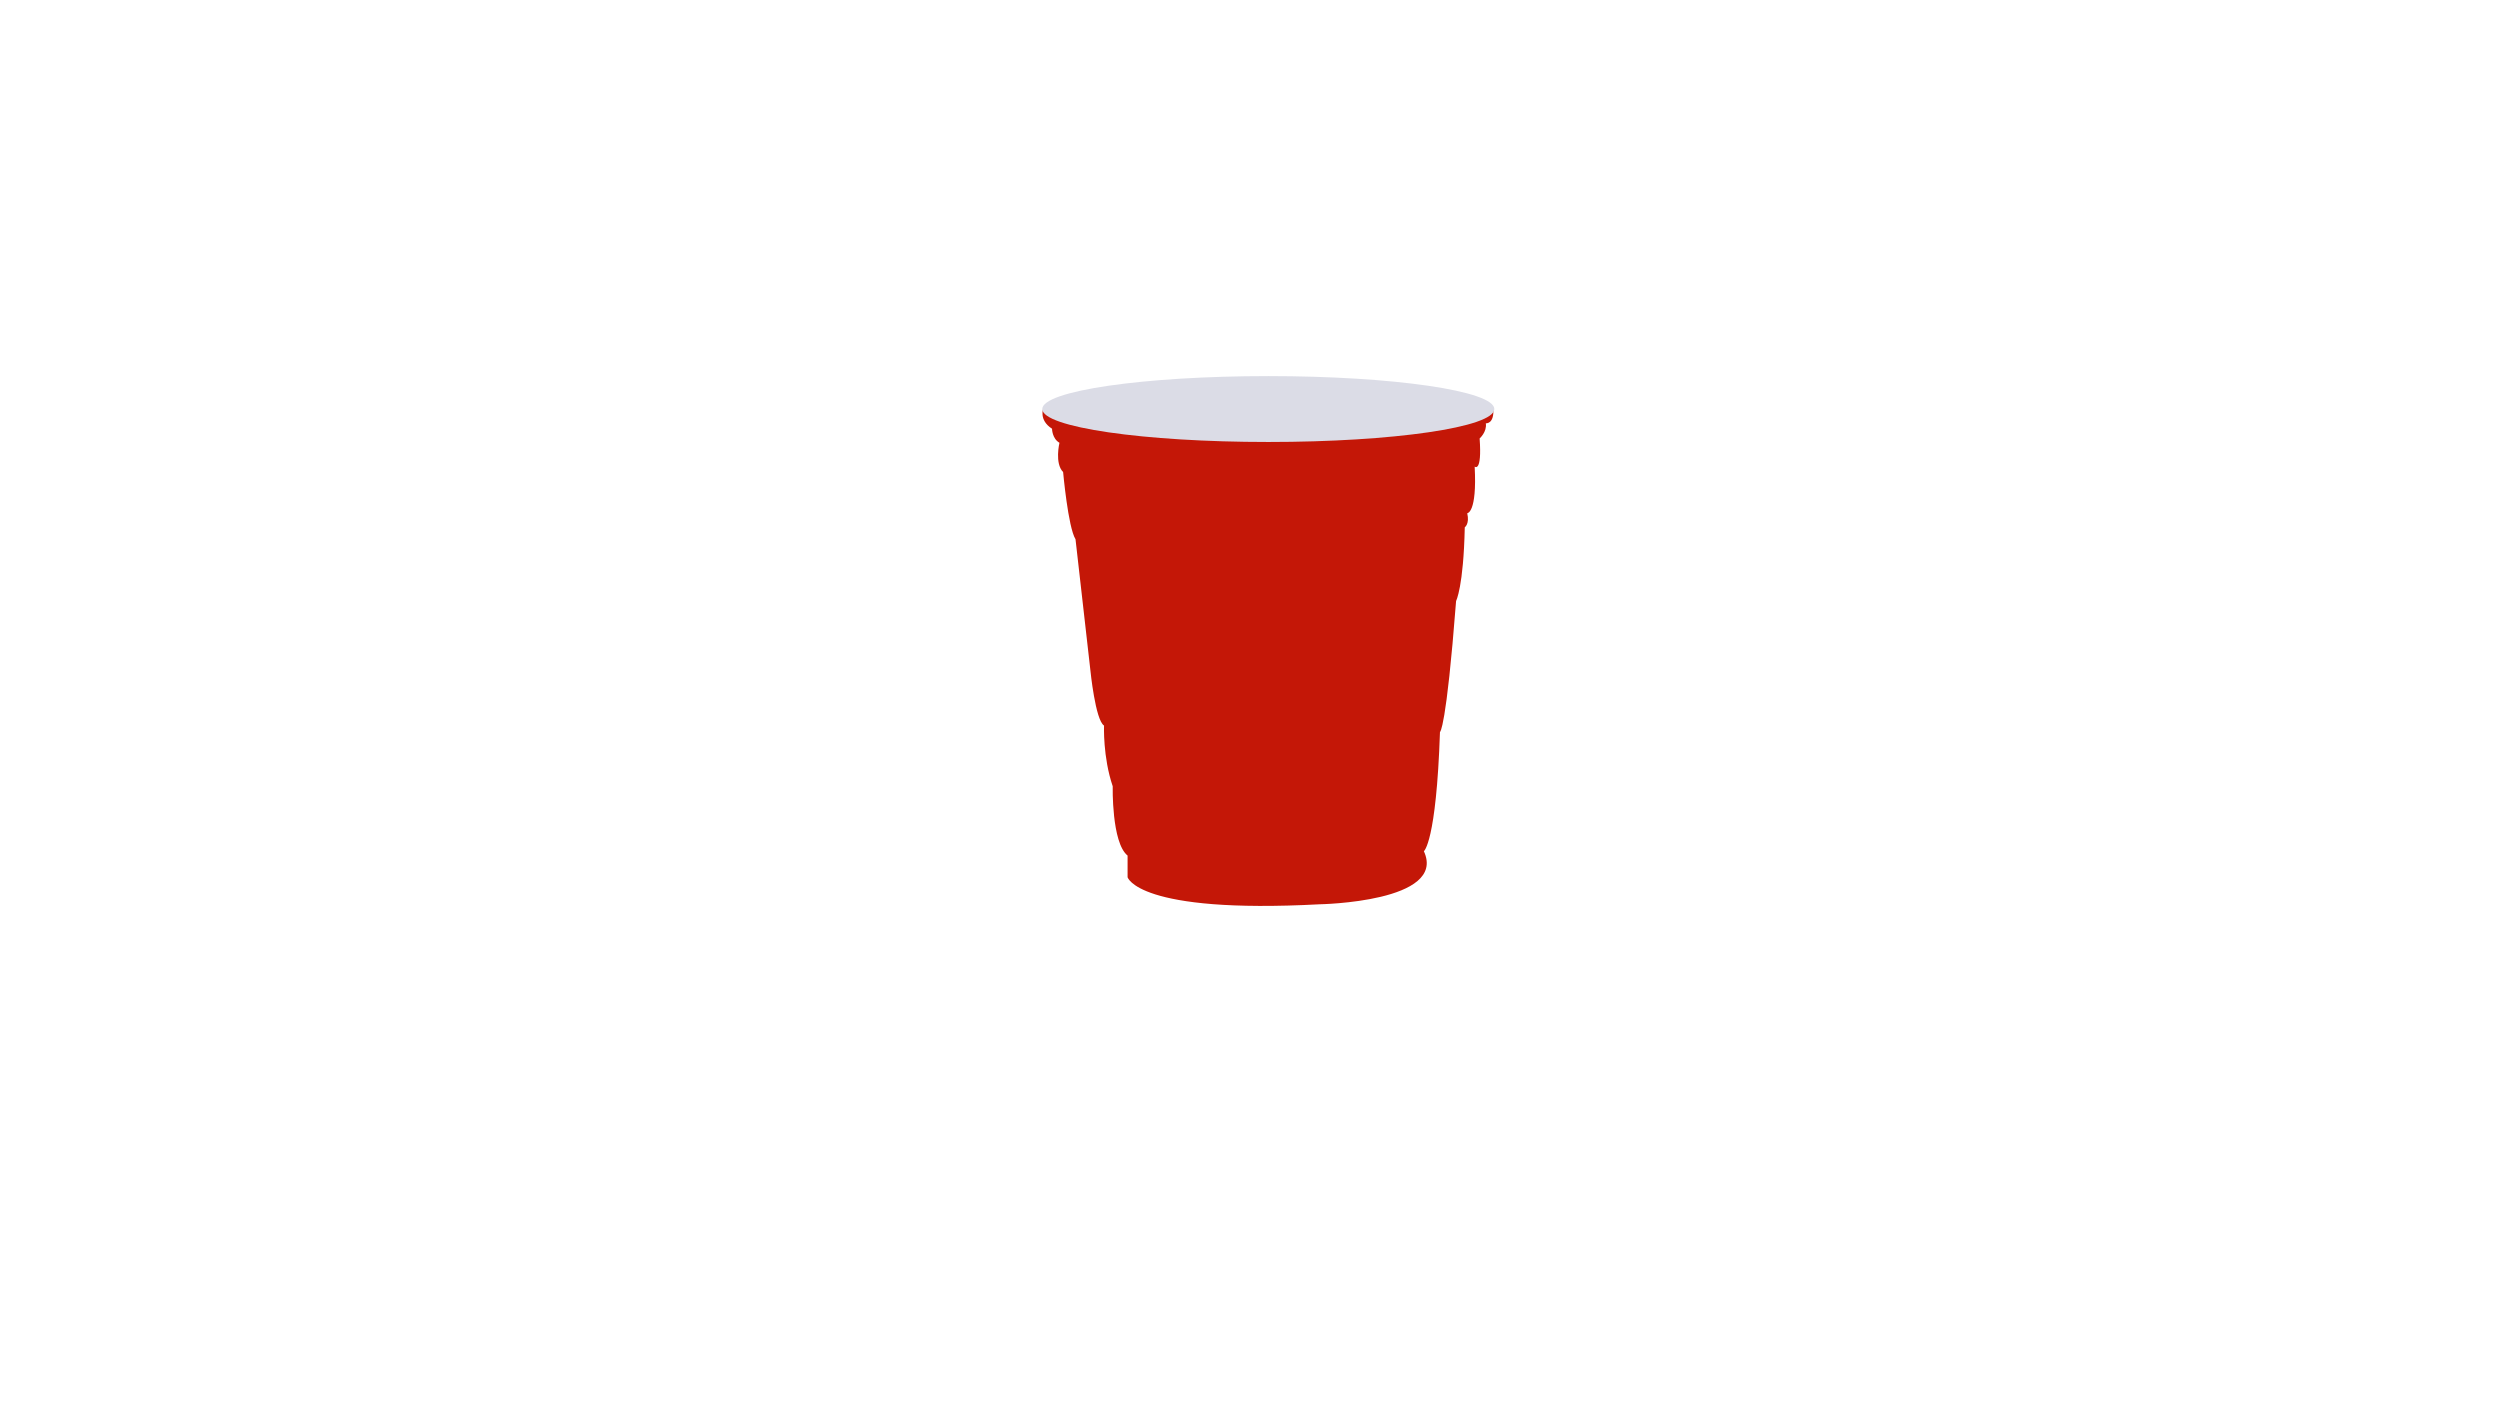
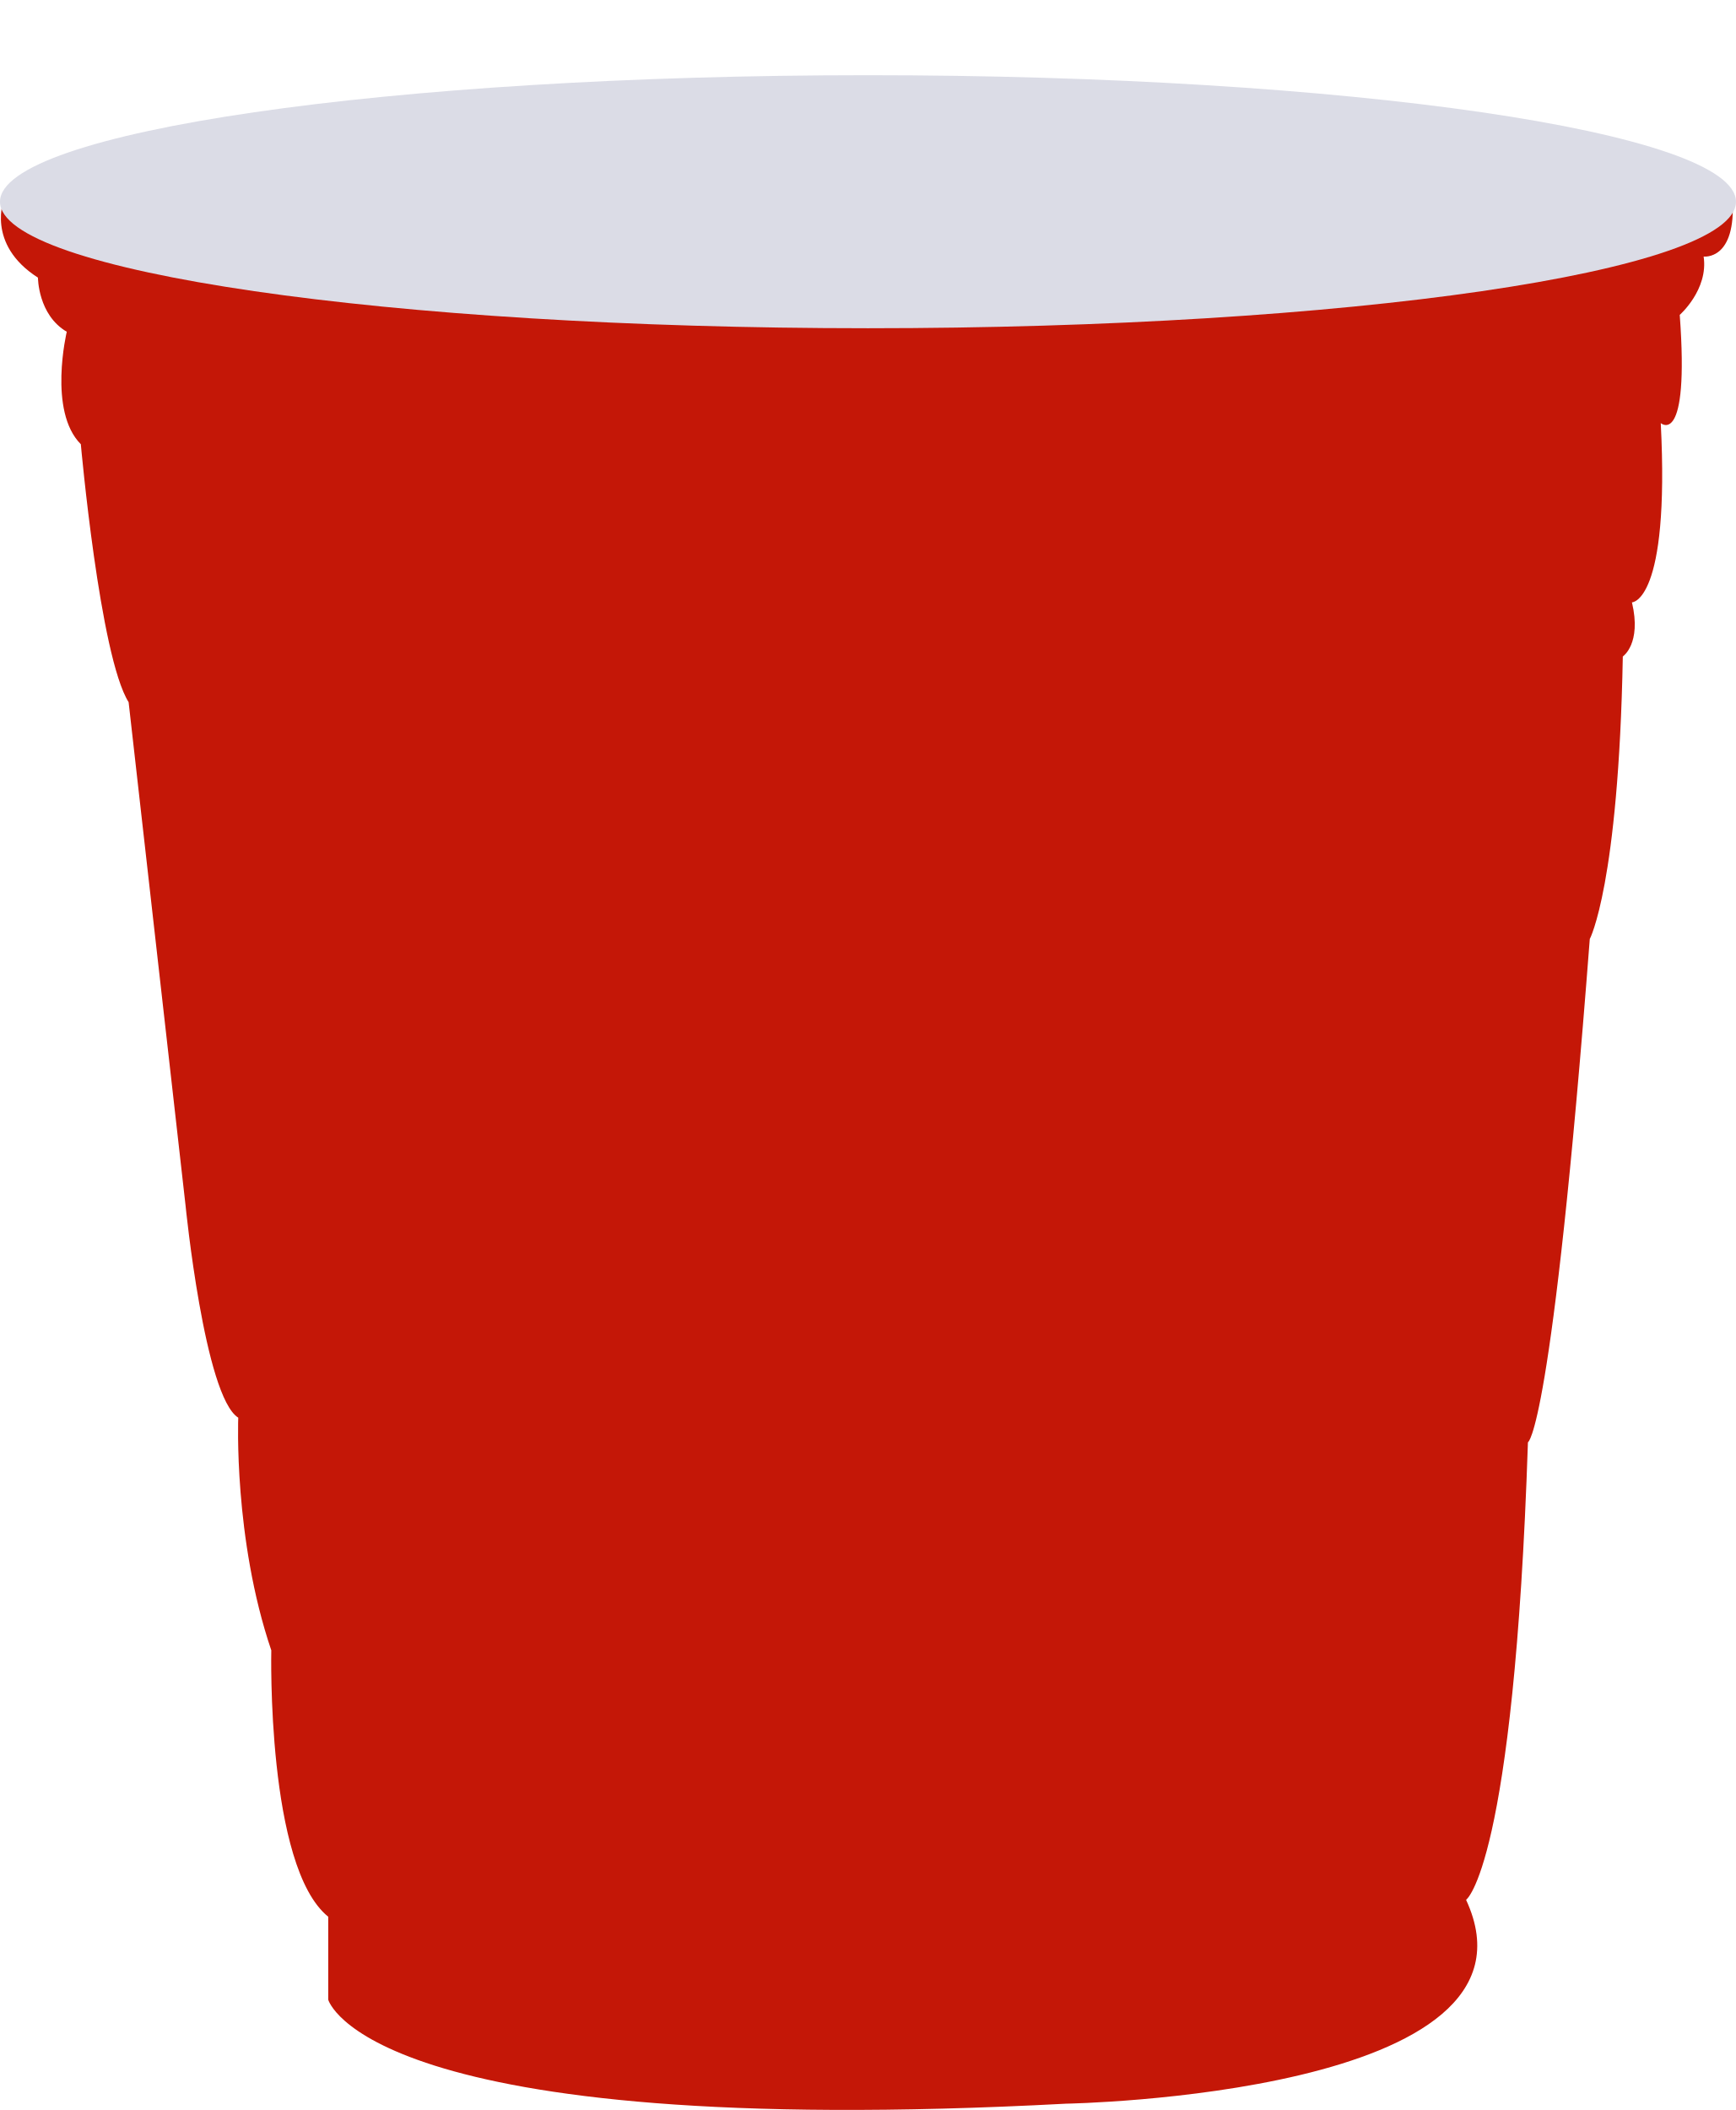
- <svg xmlns="http://www.w3.org/2000/svg" id="Layer_1" data-name="Layer 1" viewBox="0 0 1366 768">
-   <defs>
-     <style>.cls-1{fill:#c41707;}.cls-2{fill:#dbdce6;}</style>
-   </defs>
-   <path class="cls-1" d="M570.08,223s-2.7,6.51,4.75,11.25c0,0,0,5.32,4.06,7.69,0,0-2.71,11.25,2,16,0,0,2.71,30.19,6.77,36.7l8.13,71.63s2.71,27.22,7.45,30.18c0,0-.68,17.17,4.74,33.15,0,0-.68,30.78,8.13,37.89V479.3s5.42,20.13,105,14.8c0,0,69.75-1.18,56.89-29,0,0,6.77-4.74,8.8-65.11,0,0,3.39-1.19,8.81-71.63,0,0,4.06-7.69,4.74-40.25,0,0,2.71-1.77,1.35-7.69,0,0,5.42,0,4.06-25.46,0,0,4.07,3.56,2.71-15.39,0,0,4.07-3.55,3.39-8.28,0,0,4.74.59,4.06-8.29Z" />
-   <ellipse class="cls-2" cx="693" cy="223.5" rx="123.5" ry="18" />
+ <svg xmlns="http://www.w3.org/2000/svg" version="1.1" id="Layer_1" x="0px" y="0px" viewBox="0 0 247 300.2" style="enable-background:new 0 0 247 300.2;" xml:space="preserve">
+   <style type="text/css">
+ 	.st0{fill:#C41707;}
+ 	.st1{fill:#DBDCE6;}
+ </style>
+   <path class="st0" d="M0.6,28.2c0,0-2.7,6.5,4.8,11.3c0,0,0,5.3,4.1,7.7c0,0-2.7,11.3,2,16c0,0,2.7,30.2,6.8,36.7l8.1,71.6  c0,0,2.7,27.2,7.5,30.2c0,0-0.7,17.2,4.7,33.1c0,0-0.7,30.8,8.1,37.9v11.8c0,0,5.4,20.1,105,14.8c0,0,69.8-1.2,56.9-29  c0,0,6.8-4.7,8.8-65.1c0,0,3.4-1.2,8.8-71.6c0,0,4.1-7.7,4.7-40.2c0,0,2.7-1.8,1.3-7.7c0,0,5.4,0,4.1-25.5c0,0,4.1,3.6,2.7-15.4  c0,0,4.1-3.6,3.4-8.3c0,0,4.7,0.6,4.1-8.3H0.6z" />
+   <ellipse class="st1" cx="123.5" cy="28.7" rx="123.5" ry="18" />
</svg>
